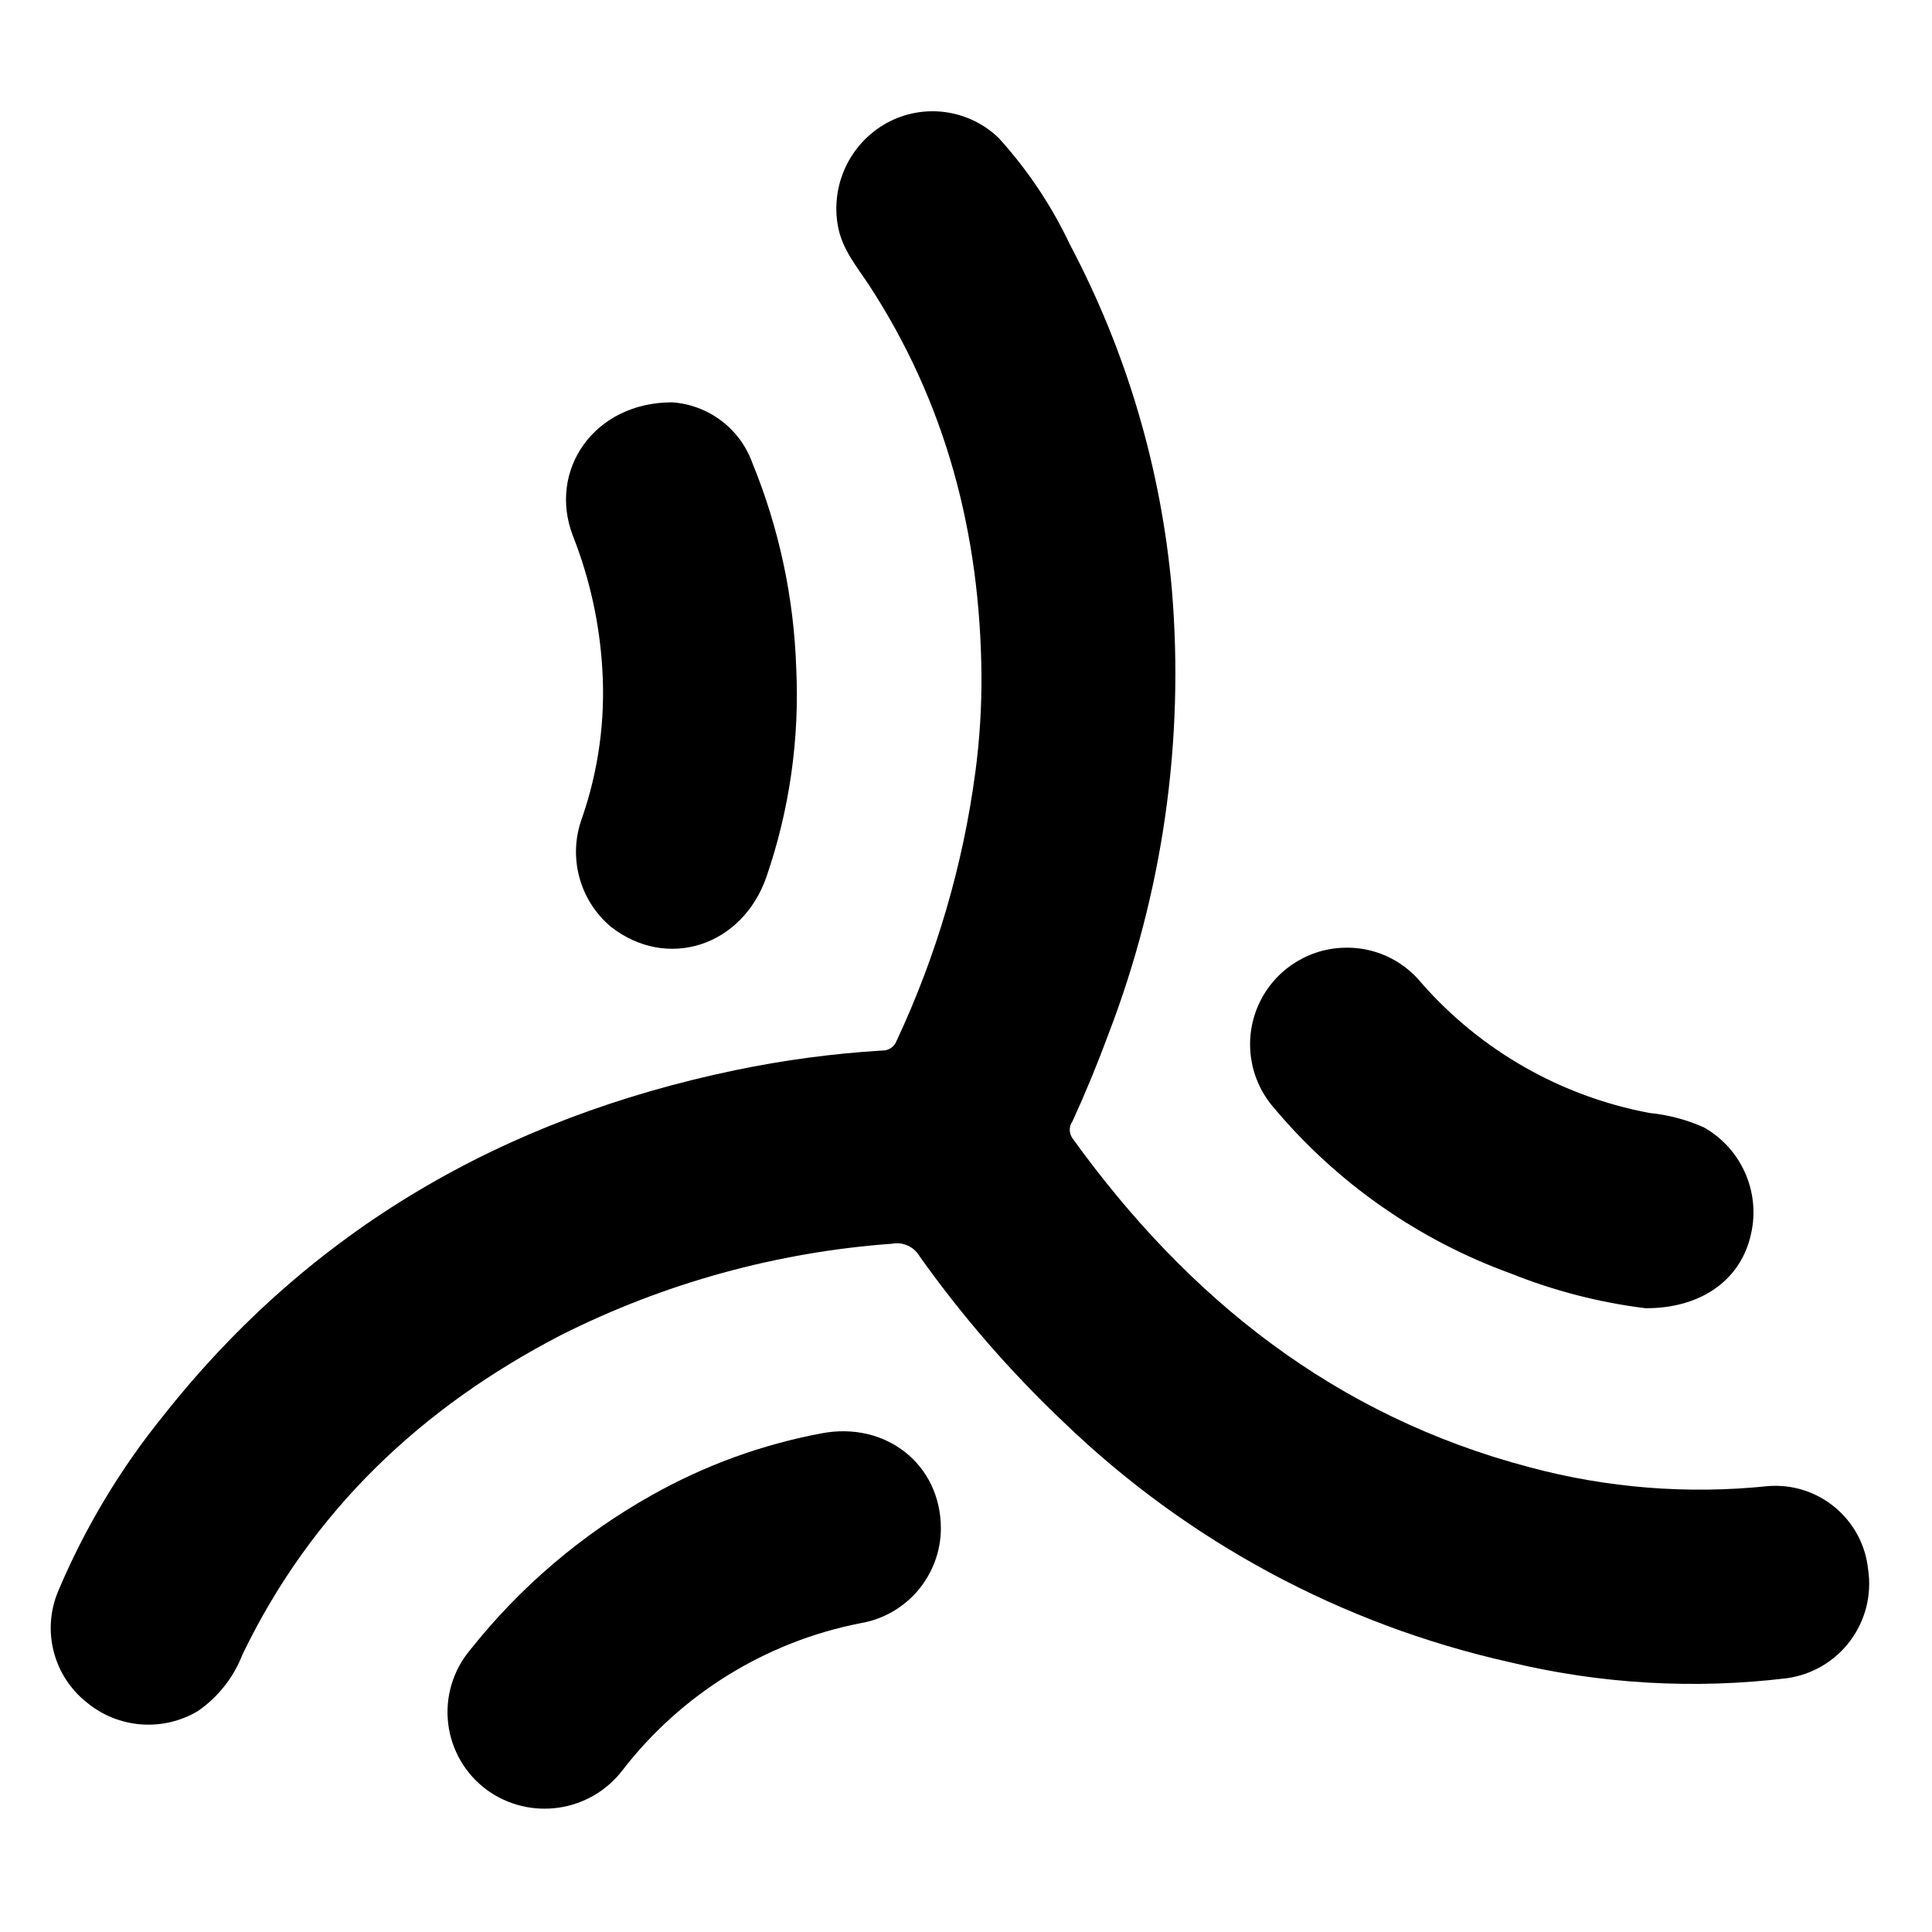
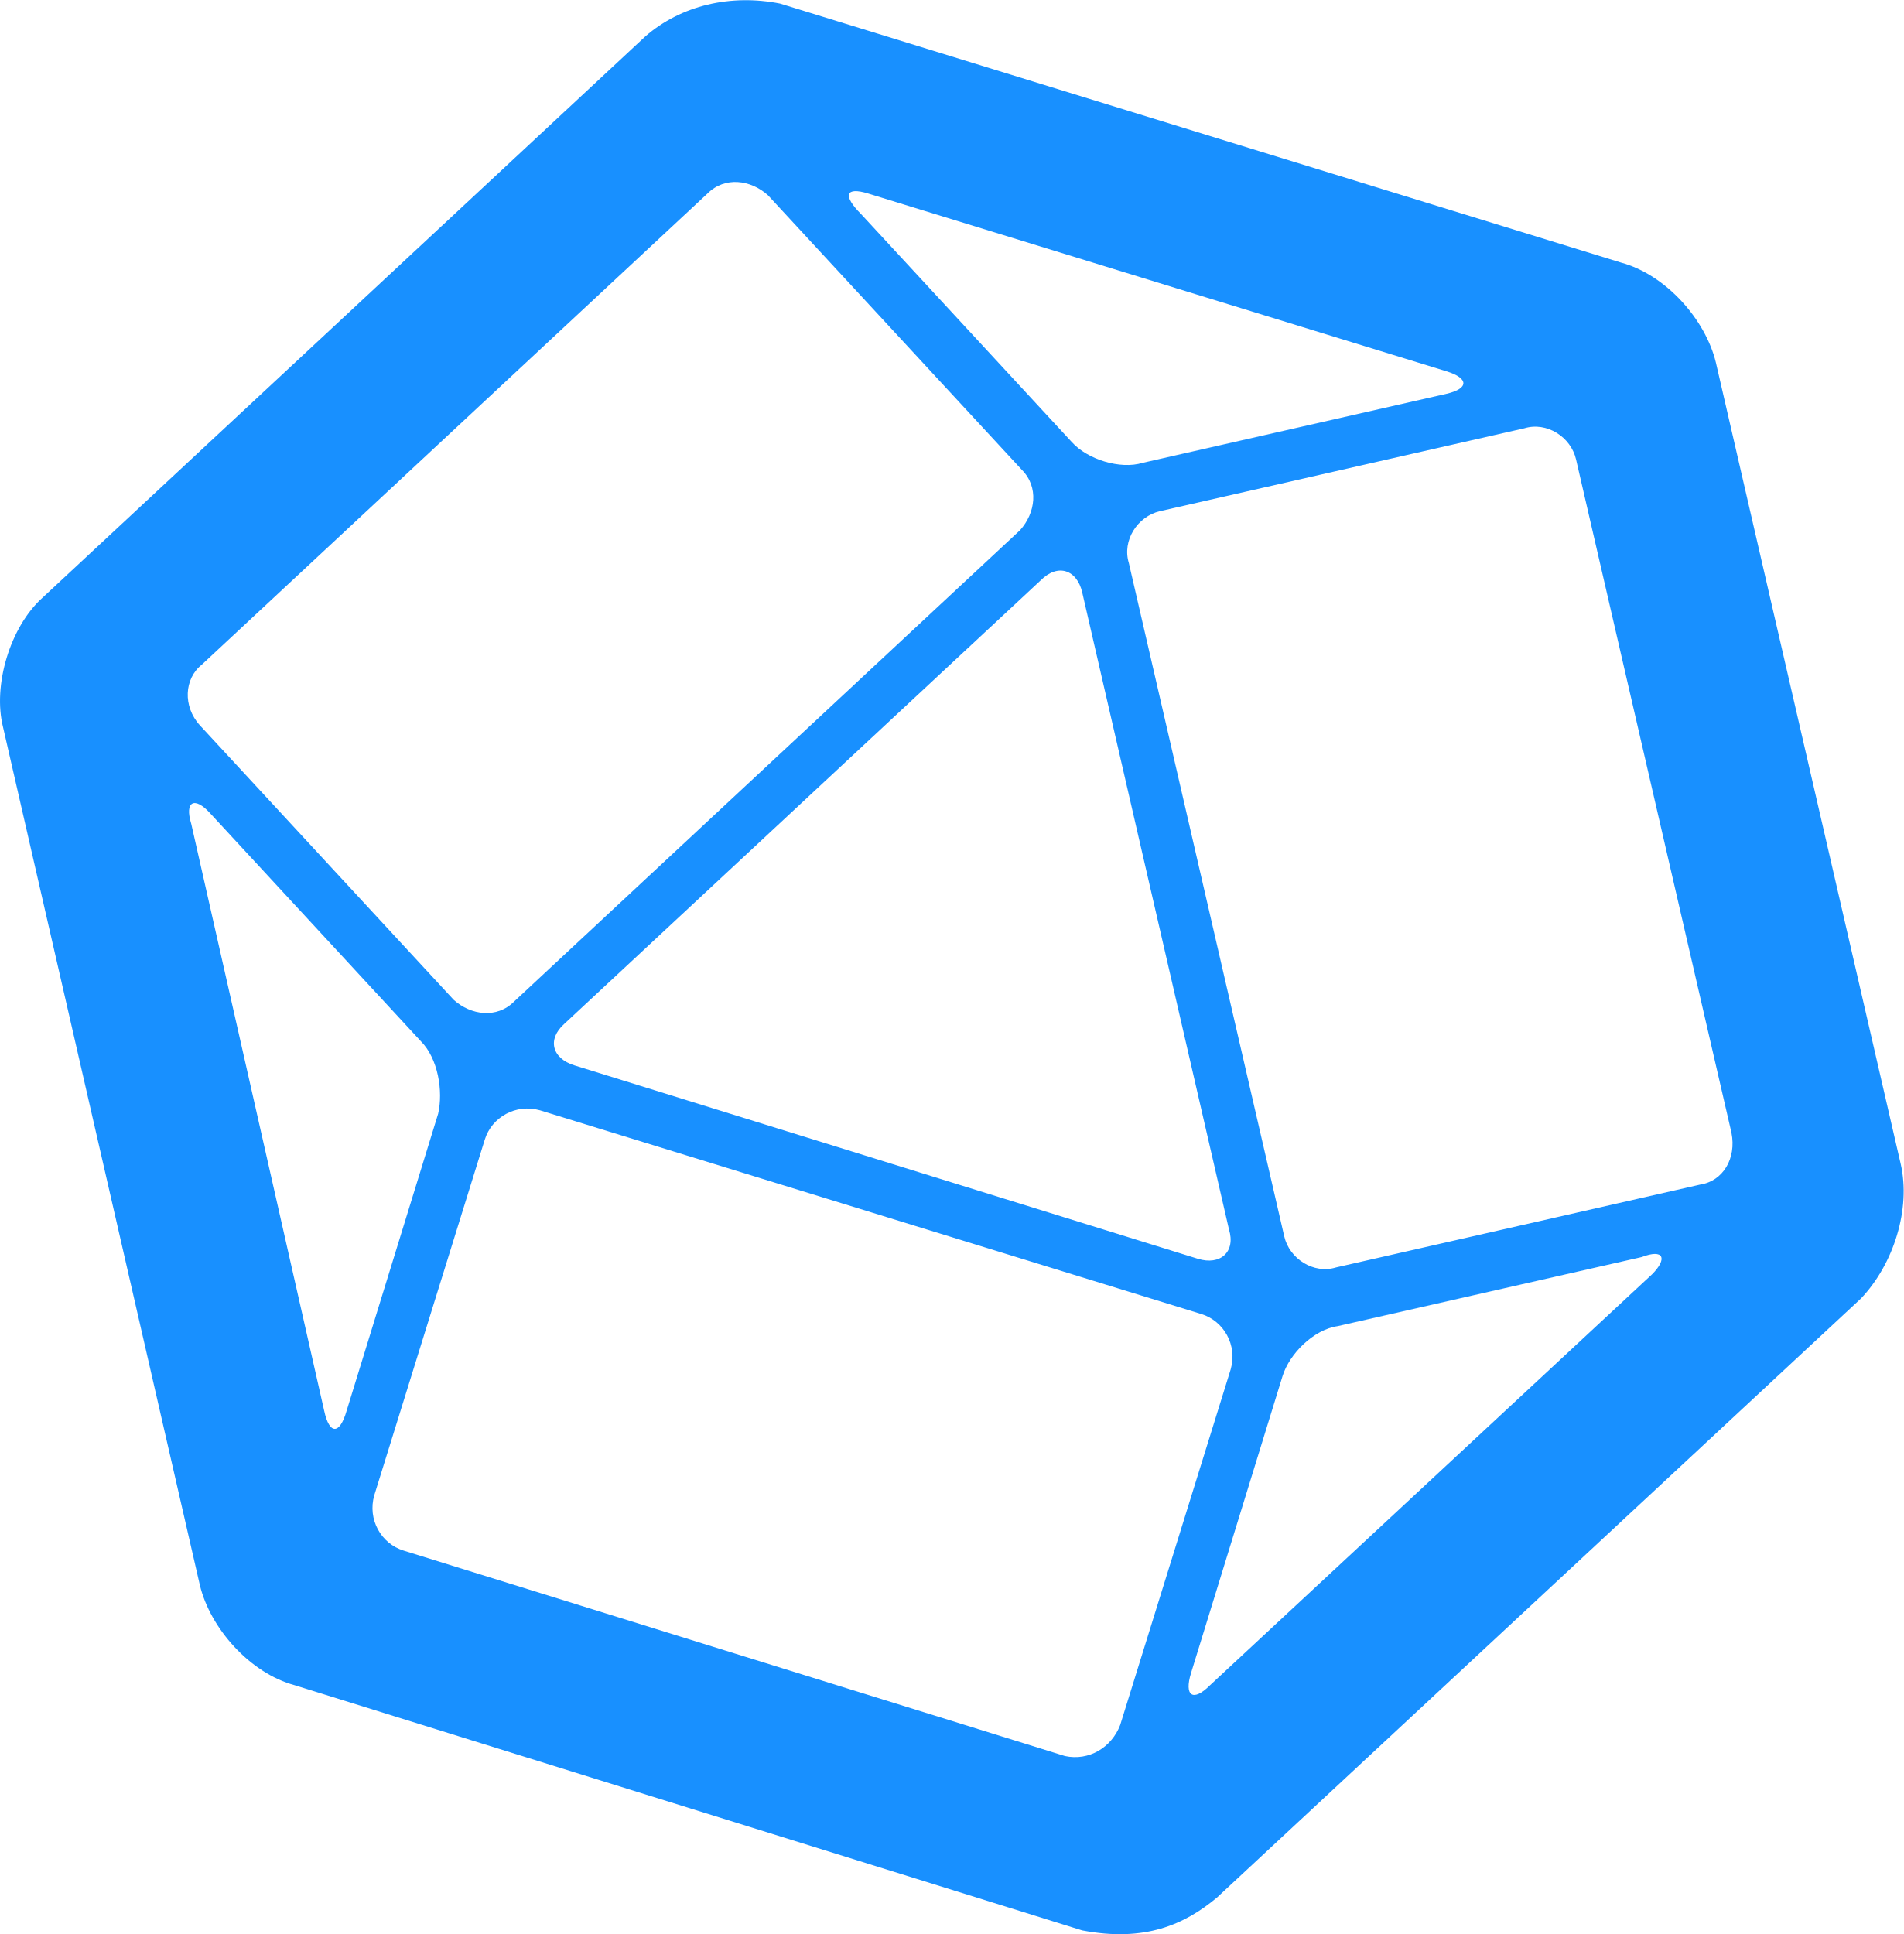
- <svg xmlns="http://www.w3.org/2000/svg" viewBox="0 0 160 160">
-   <path d="M81.28 55.9c-.1-11.67-2.93-22.55-9.37-32.38-1-1.5-2.14-2.86-2.5-4.71a8.1 8.1 0 014-8.61 7.89 7.89 0 019.3 1.23 35.999 35.999 0 015.9 8.83 75.18 75.18 0 018.44 28.58 83.211 83.211 0 01-5.23 36.74 102.983 102.983 0 01-3 7.28 1.2 1.2 0 000 1.41c9.58 13.3 21.76 23 37.85 27.24a54.37 54.37 0 0019.68 1.57 7.72 7.72 0 018.36 6.9 7.903 7.903 0 01-6.7 9 64.744 64.744 0 01-23-1.33 77.68 77.68 0 01-36.93-19.88 93.628 93.628 0 01-11.91-13.71 2.18 2.18 0 00-2.3-1.06 72.744 72.744 0 00-27.38 7.55c-11.6 6-20.67 14.58-26.4 26.45a10.134 10.134 0 01-3.7 4.7 8 8 0 01-9.19-.7 7.86 7.86 0 01-2.36-9.28 60.324 60.324 0 018.72-14.52c12.2-15.43 28.21-24.59 47.32-28.57A85.085 85.085 0 0173.07 87c.524.015 1-.307 1.18-.8a76.06 76.06 0 006.53-22.3c.351-2.652.518-5.325.5-8z" fill="currentColor" />
-   <path d="M136.26 108.34a44.742 44.742 0 01-11.13-2.87 46.108 46.108 0 01-19.66-13.76 8 8 0 015.72-13.22 7.93 7.93 0 016.54 2.93 33.27 33.27 0 0018.87 10.75c1.546.155 3.058.553 4.48 1.18a8.08 8.08 0 013.84 9.21c-.92 3.52-4.13 5.81-8.66 5.78zm-80.6-75.02a7.61 7.61 0 016.64 5 49.139 49.139 0 013.64 17 46.33 46.33 0 01-2.46 17.28c-2 5.77-8.24 7.79-12.89 4.15a8.1 8.1 0 01-2.39-9 31.679 31.679 0 001.68-12.36 35.77 35.77 0 00-2.43-11c-2.1-5.45 1.75-11.07 8.21-11.07zm22.26 93.25a8 8 0 01-6.68 7.86 32.88 32.88 0 00-19.7 12.19 8.13 8.13 0 01-11.21 1.62 8 8 0 01-1.41-11.58A51.043 51.043 0 0154 123.81a45.842 45.842 0 0114-5.1c5.35-1.04 9.91 2.56 9.92 7.86z" fill="currentColor" />
+ <svg xmlns="http://www.w3.org/2000/svg" width="590.63px" height="600px" viewBox="0 0 504 512">
+   <path fill="#1890ff" d="M322.125 502.369L492.617 343.76c8.685-9.142 13.256-23.768 10.513-35.652L454.222 96.02c-2.742-11.427-13.255-23.311-25.14-26.51L206.483.946c-13.062-2.586-26.205.467-35.653 8.684L11.307 158.184C2.622 165.954-1.95 181.495.794 192.465l52.108 227.171c2.742 11.428 13.255 23.312 25.14 26.511l208.43 64.906c16.582 3.149 27.076-1.535 35.653-8.684M229.793 51.226l153.124 47.08c5.942 1.828 5.942 4.57 0 5.942L302.47 122.53c-5.942 1.828-14.627-.914-18.74-5.485L227.964 56.71c-5.028-5.028-4.114-7.314 1.828-5.485m95.531 274.25c1.829 5.943-2.285 9.6-8.227 7.771l-165.008-51.193c-5.942-1.829-7.313-6.857-2.743-10.97l126.156-117.471c4.57-4.571 9.599-2.743 10.97 3.2zM53.36 176.01L187.285 51.226c4.57-4.571 11.427-3.657 15.998.457l67.191 72.676c4.57 4.571 3.657 11.428-.457 15.998L136.09 265.142c-4.57 4.57-11.427 3.656-15.998-.457l-67.191-72.677c-4.571-5.028-4.114-12.341.457-15.998m32.453 197.46L50.616 218.063c-1.828-5.942.914-7.314 5.028-2.743l55.764 60.336c4.571 4.57 5.943 13.255 4.571 19.197l-24.225 78.619c-1.829 6.399-4.571 6.399-5.942 0m196.09 91.418l-175.064-54.393c-5.943-1.829-9.6-8.228-7.77-14.627l29.253-94.16c1.828-5.942 8.227-9.599 14.626-7.77l175.064 53.936c5.942 1.828 9.599 8.227 7.77 14.627l-29.253 94.16c-2.286 5.941-8.228 9.598-14.627 8.227M437.31 337.36L320.296 446.147c-4.57 4.571-6.856 2.743-5.028-3.2l24.226-78.618c1.828-5.942 8.227-12.341 14.627-13.256l80.447-18.283c5.942-2.285 6.856.457 2.742 4.571m12.798-23.768l-96.445 21.94c-5.942 1.828-12.34-2.286-13.712-8.228l-41.138-178.263c-1.828-5.942 2.286-12.341 8.228-13.713l96.445-21.94c5.942-1.828 12.341 2.286 13.712 8.228l41.138 178.263c1.371 6.856-2.285 12.798-8.228 13.713" />
</svg>
